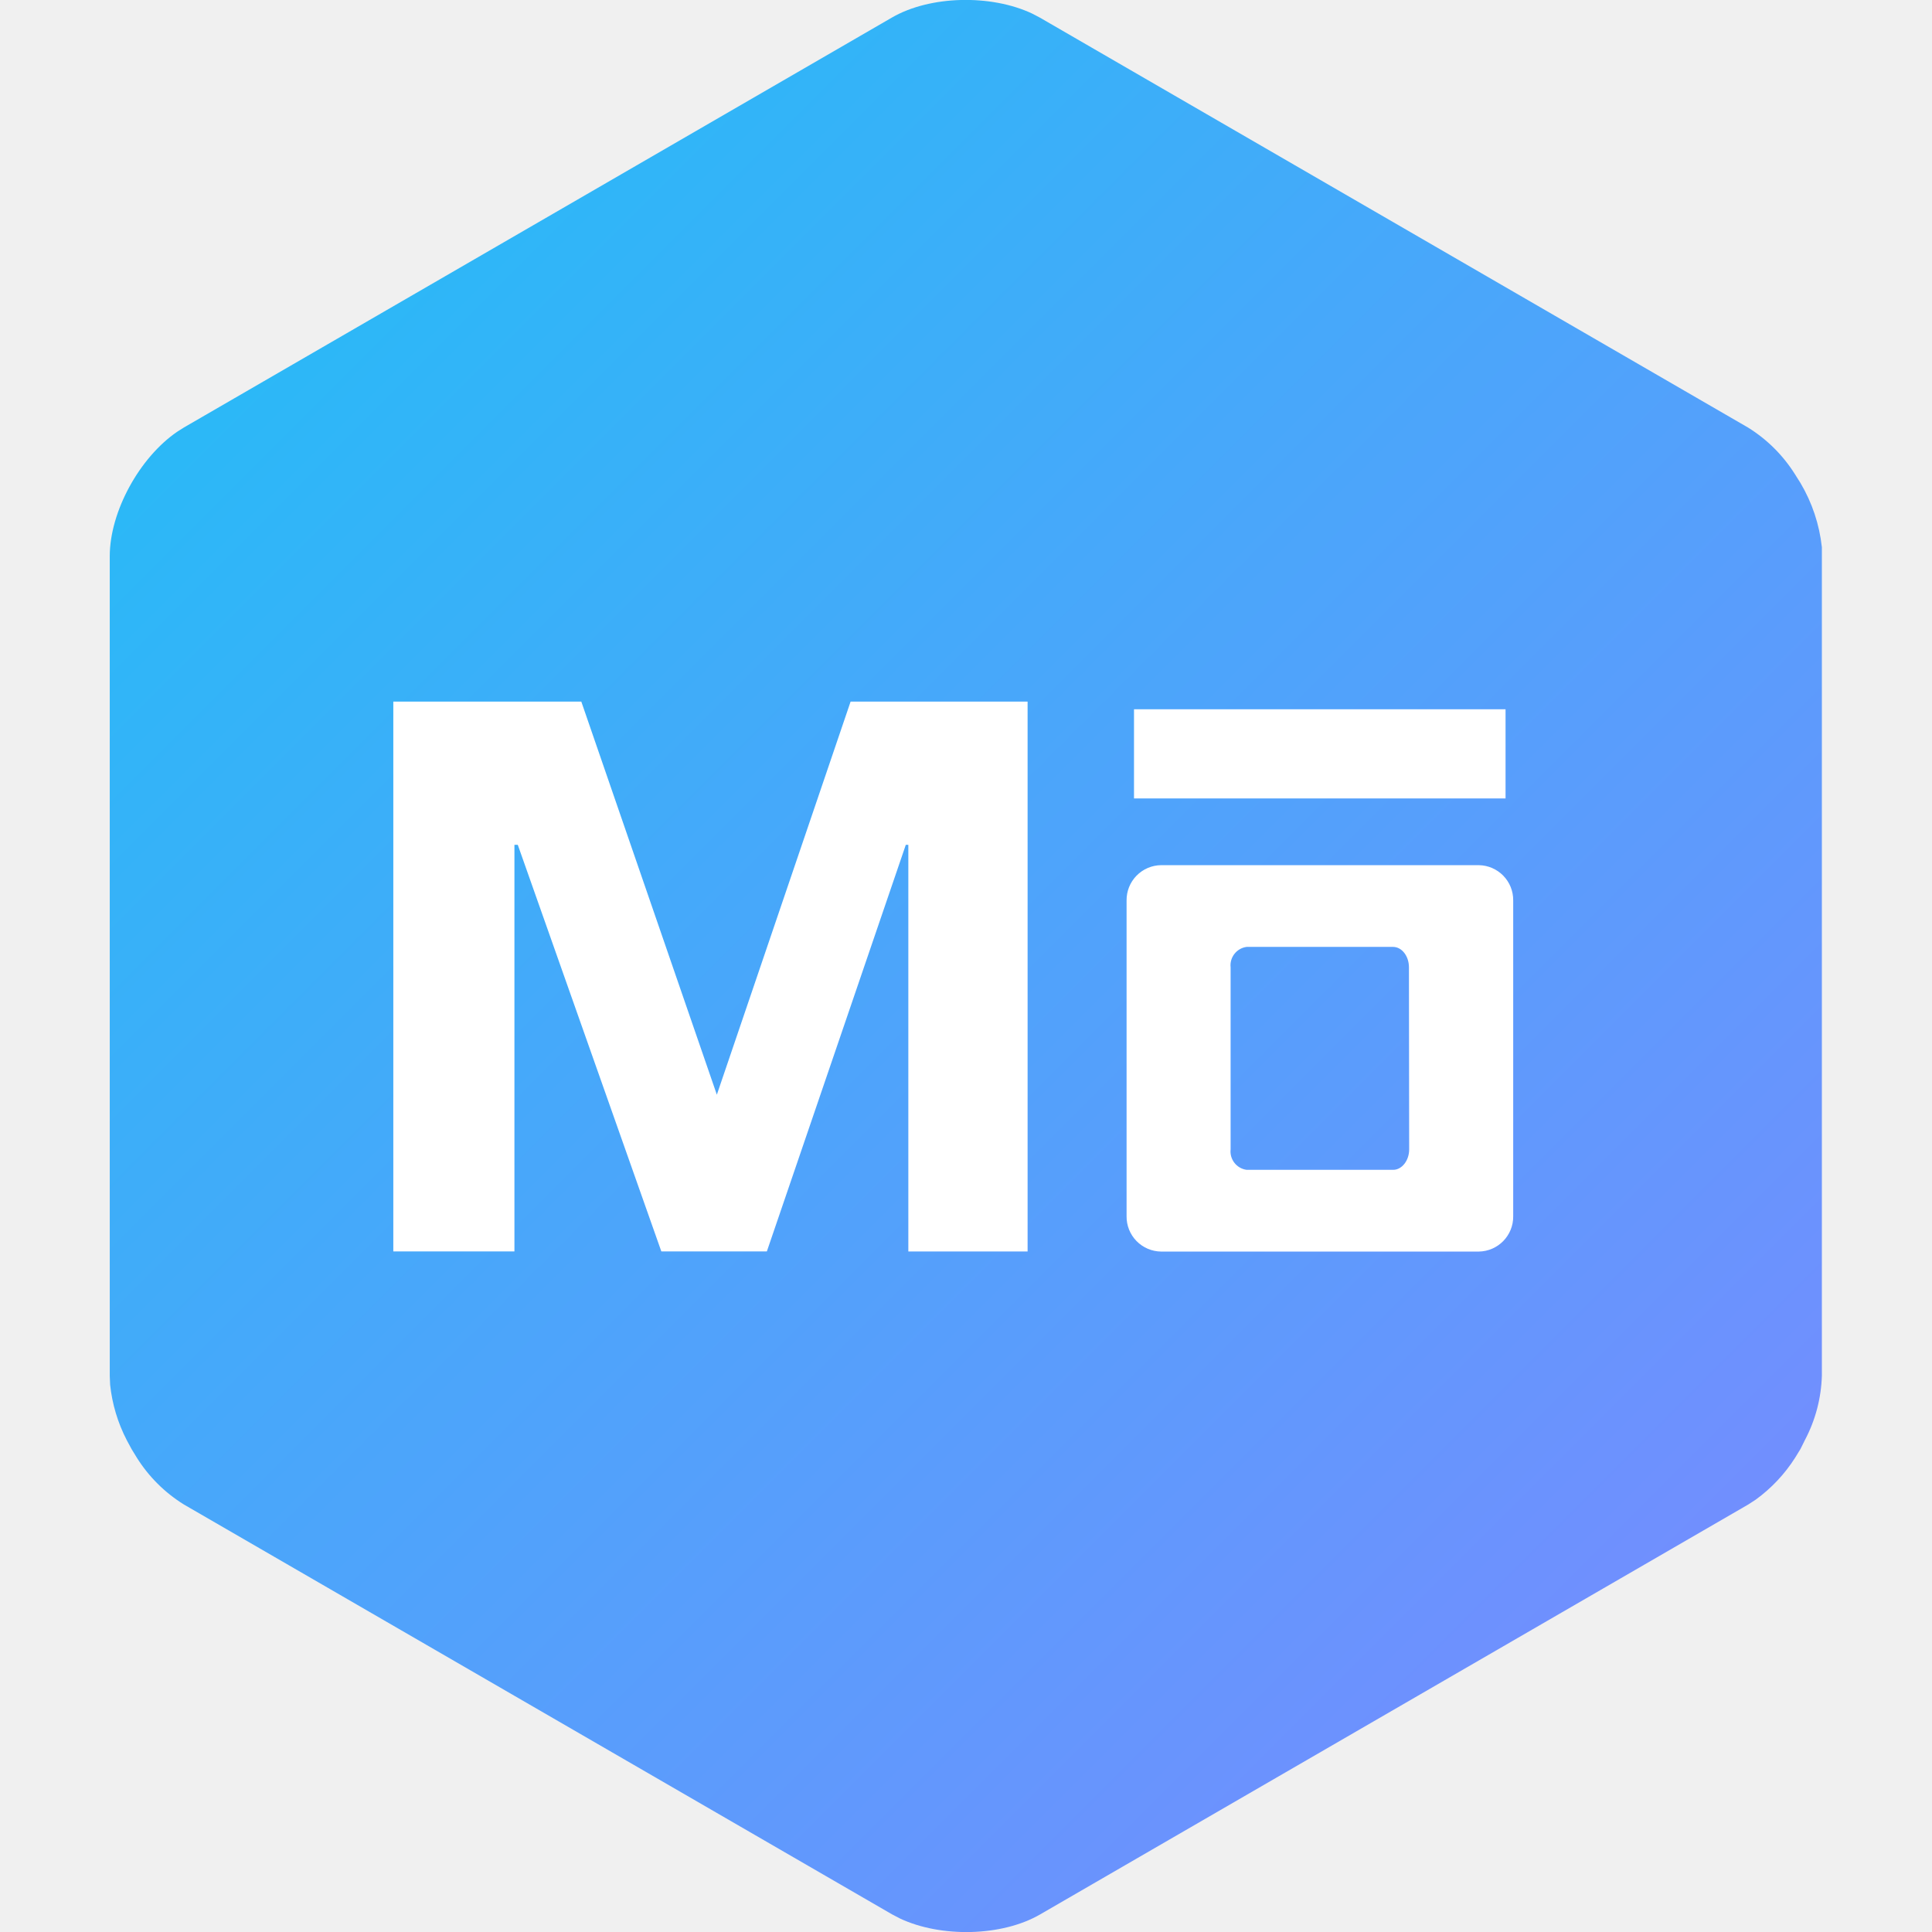
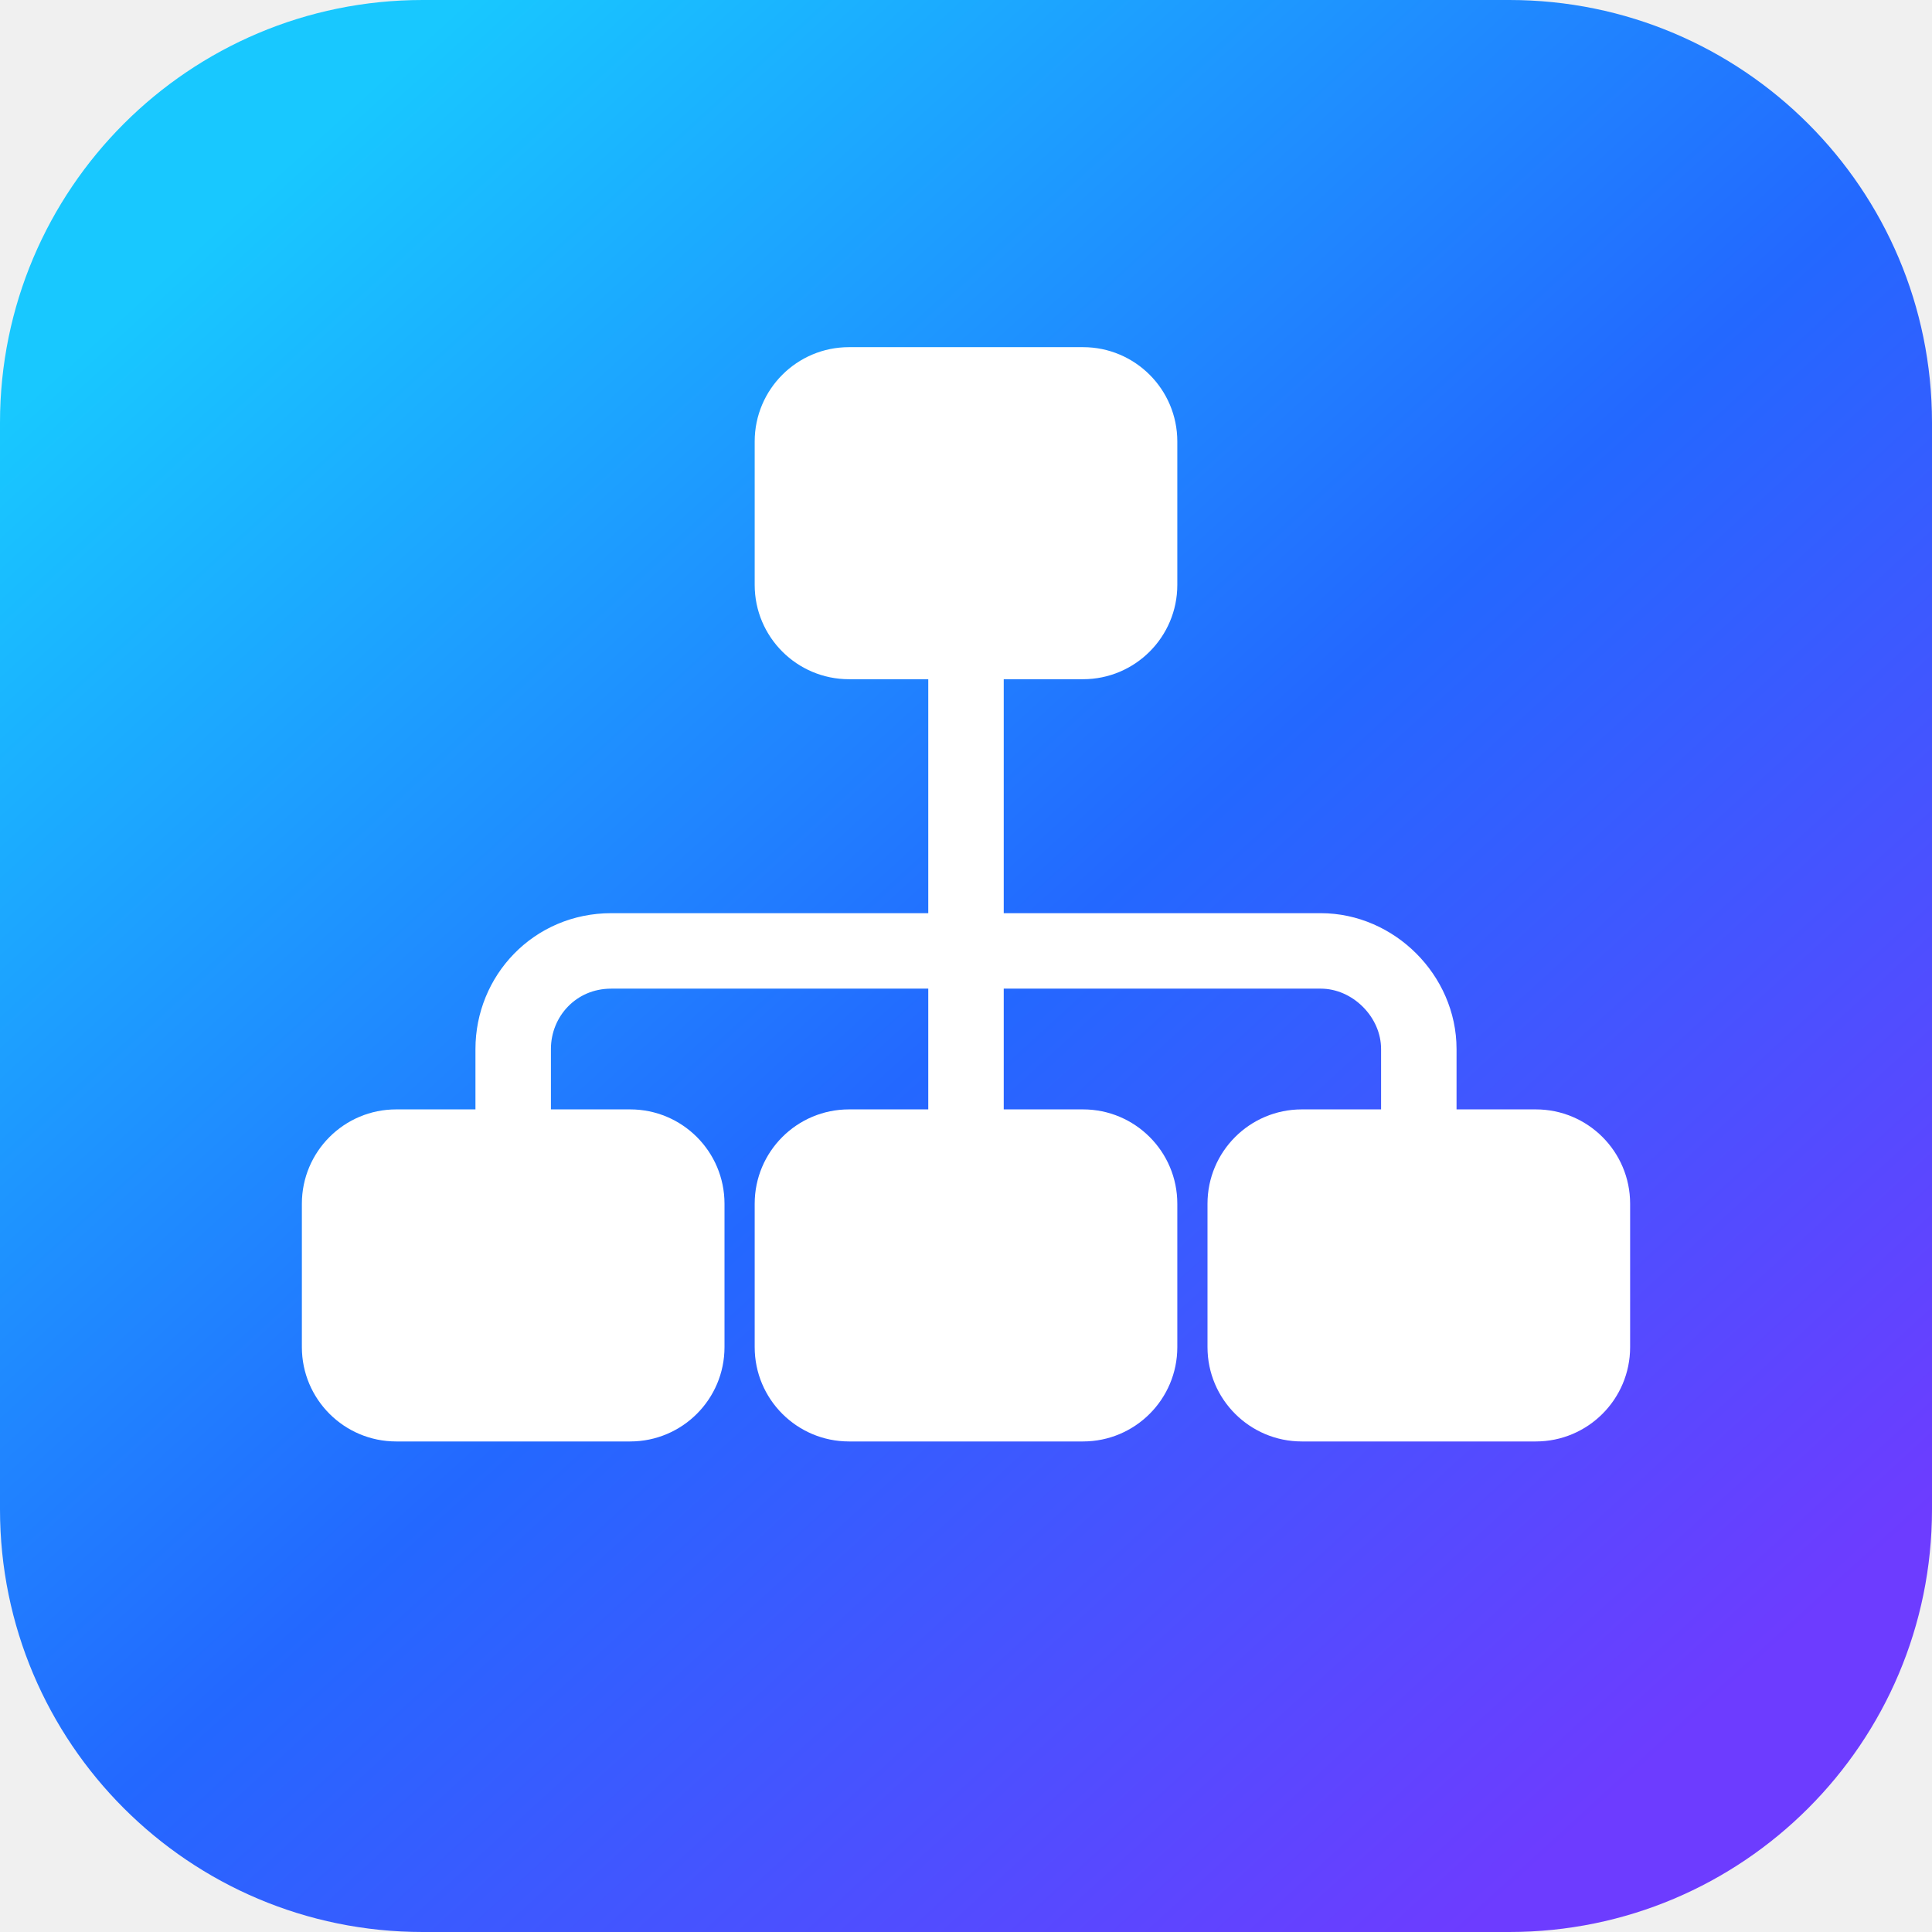
- <svg xmlns="http://www.w3.org/2000/svg" viewBox="0 0 260 260">
+ <svg xmlns="http://www.w3.org/2000/svg" viewBox="0 0 512 512" role="img" aria-label="Sitemap icon">
  <defs>
-     <linearGradient id="linear-gradient" x1="239.68" y1="239.68" x2="11.96" y2="11.96" gradientUnits="userSpaceOnUse">
-       <stop offset="0" stop-color="#798aff" />
-       <stop offset="1" stop-color="#20bff6" />
+     <linearGradient id="bg" x1="68" y1="50" x2="444" y2="462" gradientUnits="userSpaceOnUse">
+       <stop stop-color="#18C8FF" />
+       <stop offset=".52" stop-color="#2368FF" />
+       <stop offset="1" stop-color="#6D3CFF" />
    </linearGradient>
  </defs>
-   <g id="logomark">
-     <g>
-       <path d="M17.06,193.81a21,21,0,0,1-2.24-7.46l-.05-1.21V74.86c0-6,4-13.29,9.08-16.76l.9-.57L120,2.38c5.15-3,13.36-3.16,18.89-.56l1.07.56,95.27,55.15a19.76,19.76,0,0,1,6.34,6.31L242.3,65a21.49,21.49,0,0,1,2.88,8.65l0,1.21V185.14a19.8,19.8,0,0,1-2.29,8.67L242.3,195l-.71,1.16a20.66,20.66,0,0,1-5.32,5.66l-1,.65L140,257.62c-5.15,3-13.36,3.16-18.89.56l-1.07-.56L24.75,202.47a19.76,19.76,0,0,1-6.34-6.31L17.7,195Z" style="fill: url(#linear-gradient)" />
-       <g>
-         <path d="M199,116.43H156.26a4.7,4.7,0,0,0-4.65,4.76v42.48a4.7,4.7,0,0,0,4.65,4.76H199a4.7,4.7,0,0,0,4.64-4.76V121.19A4.7,4.7,0,0,0,199,116.43Zm-9.36,38.25c0,1.52-1,2.75-2.14,2.75H167.76a2.5,2.5,0,0,1-2.15-2.75v-24.5a2.5,2.5,0,0,1,2.15-2.75h19.71c1.18,0,2.14,1.23,2.14,2.75Z" style="fill: #fff" />
-         <rect x="152.61" y="95.45" width="50" height="12" style="fill: #fff" />
-         <path d="M52.93,94.42h25.3l18.24,52.9,18-52.9h23.82v74H122.24V113.69h-.34l-18.7,54.72H89L69.68,113.69h-.45v54.72H52.93Z" style="fill: #fff" />
-       </g>
-     </g>
+   <rect width="512" height="512" rx="112" fill="url(#bg)" />
+   <g fill="none" stroke="#FFF" stroke-linecap="round" stroke-linejoin="round" stroke-width="20">
+     <path d="M256 180v72M136 294v-16c0-14 11-26 26-26h188c14 0 26 12 26 26v16M256 252v42" />
+   </g>
+   <g fill="#FFF">
+     <rect x="200" y="92" width="112" height="88" rx="25" />
+     <rect x="80" y="294" width="112" height="88" rx="25" />
+     <rect x="200" y="294" width="112" height="88" rx="25" />
+     <rect x="320" y="294" width="112" height="88" rx="25" />
  </g>
</svg>
